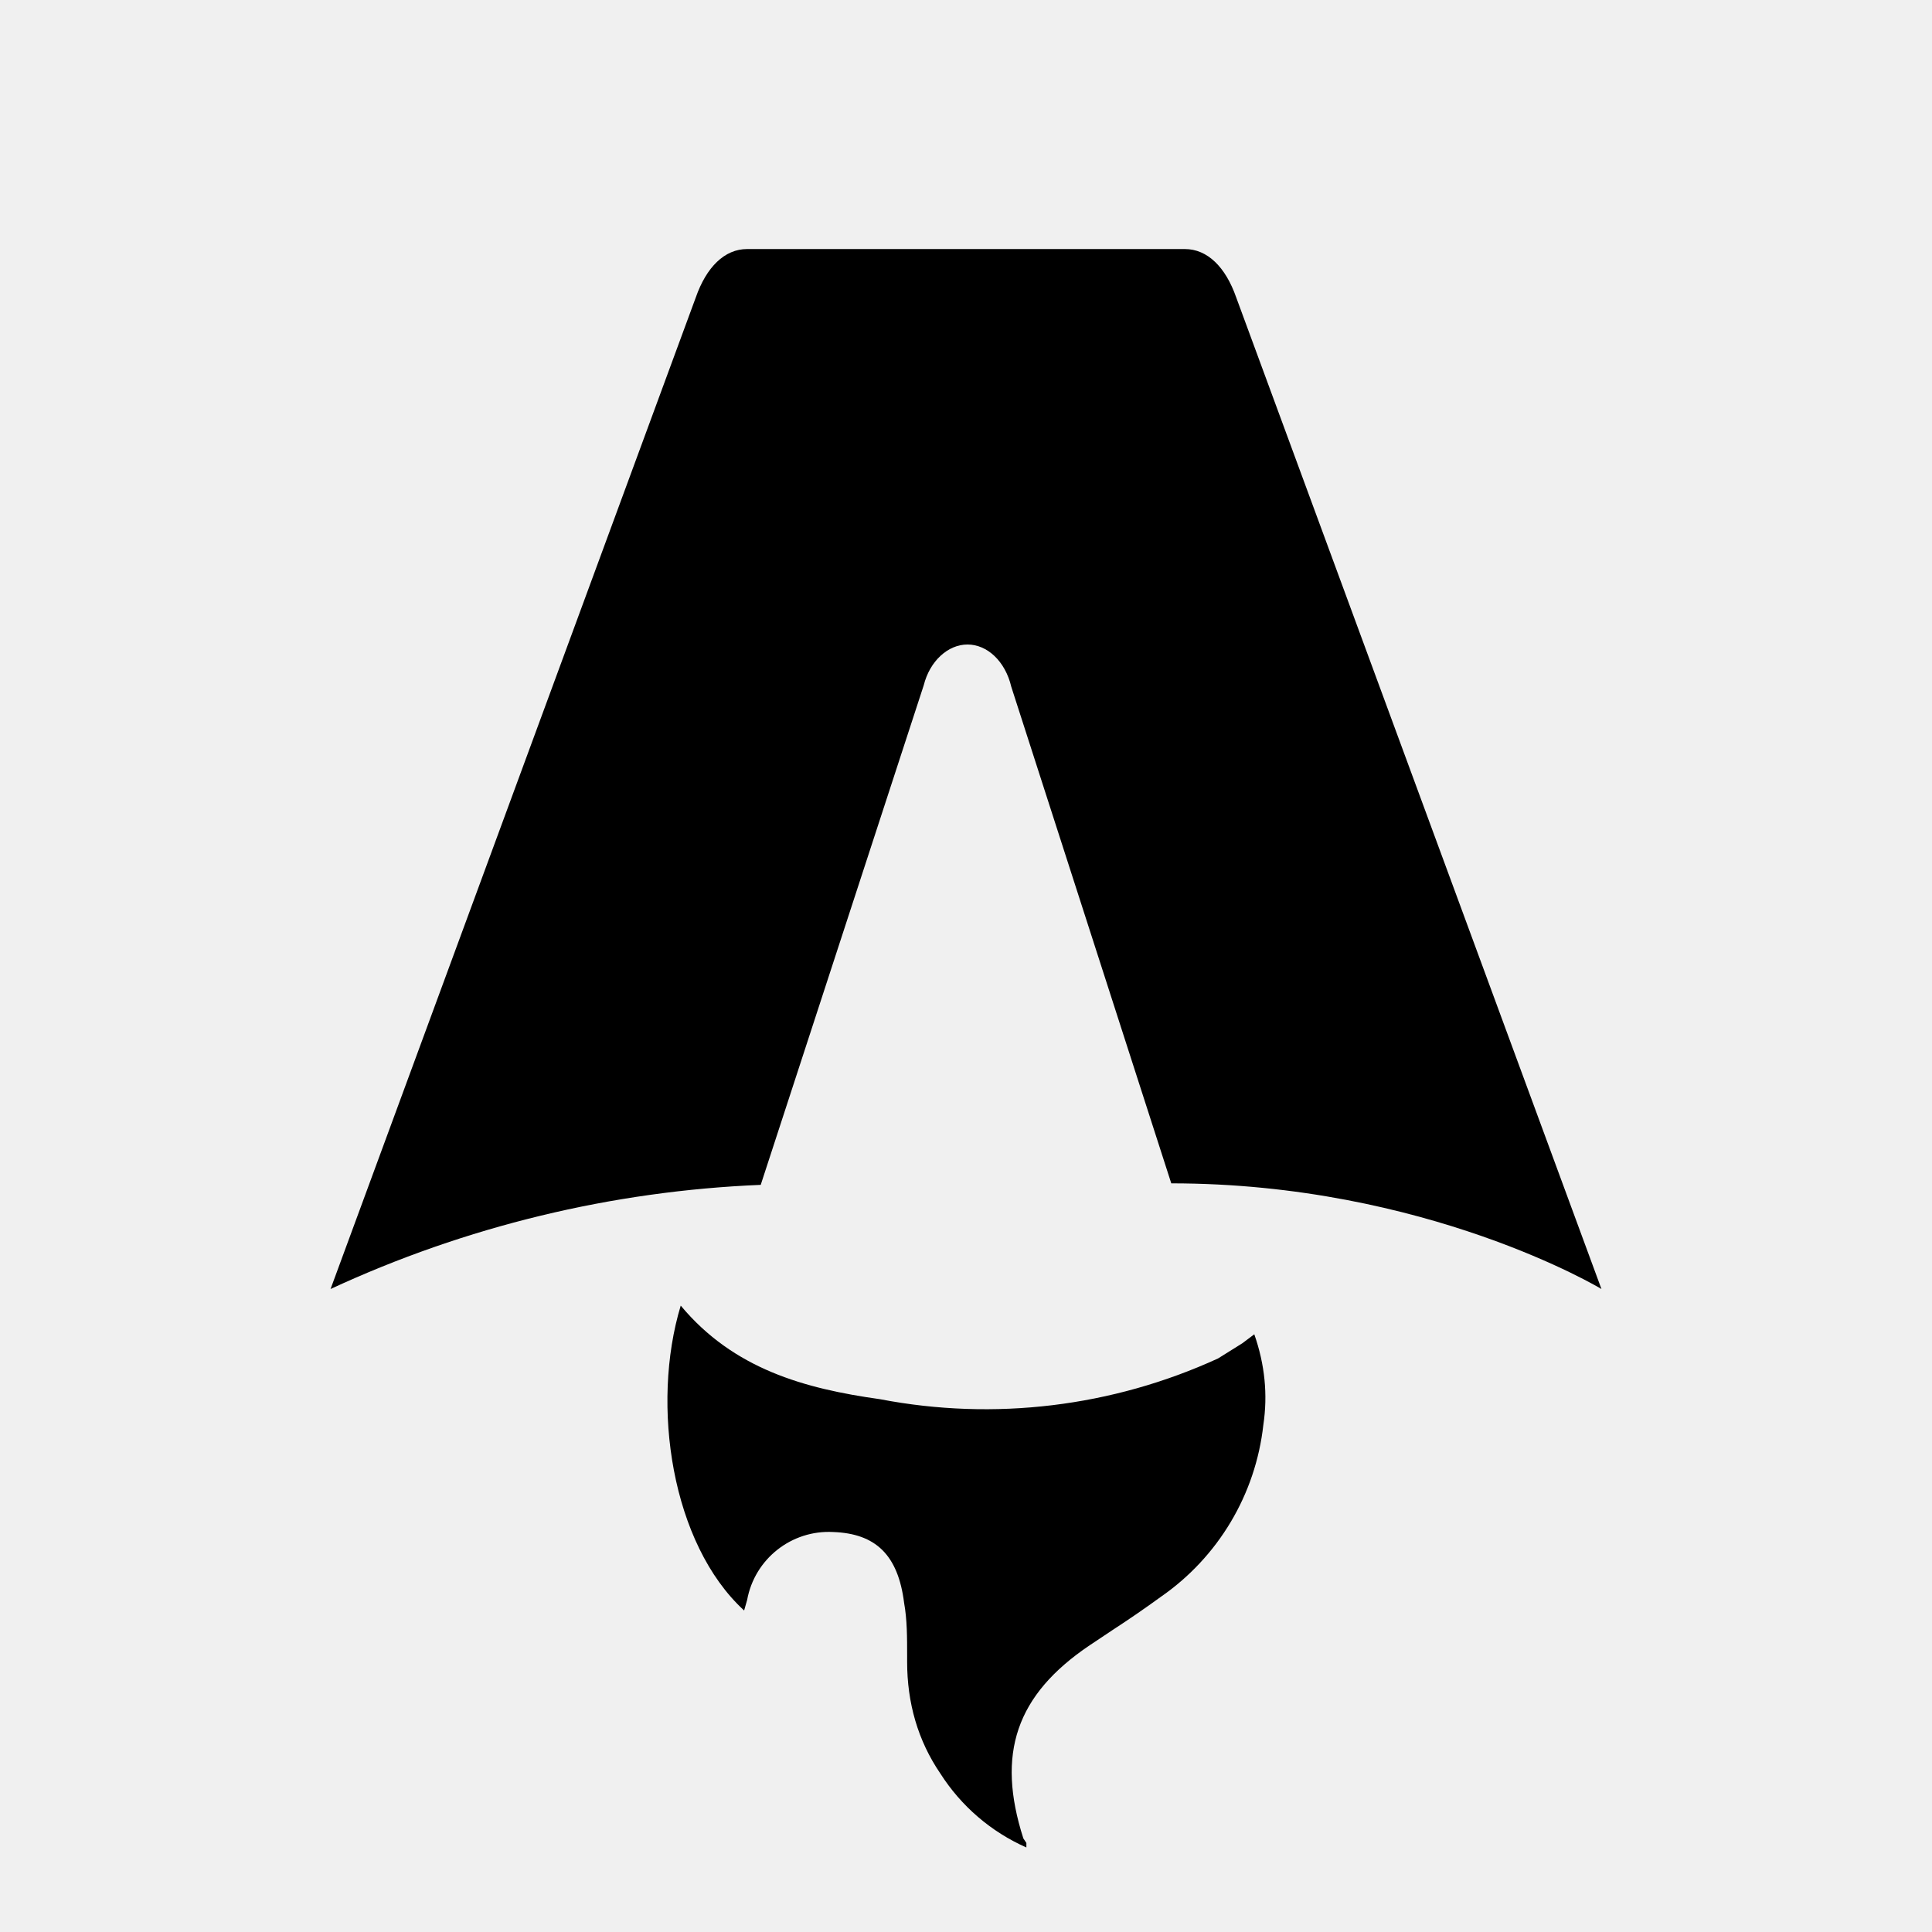
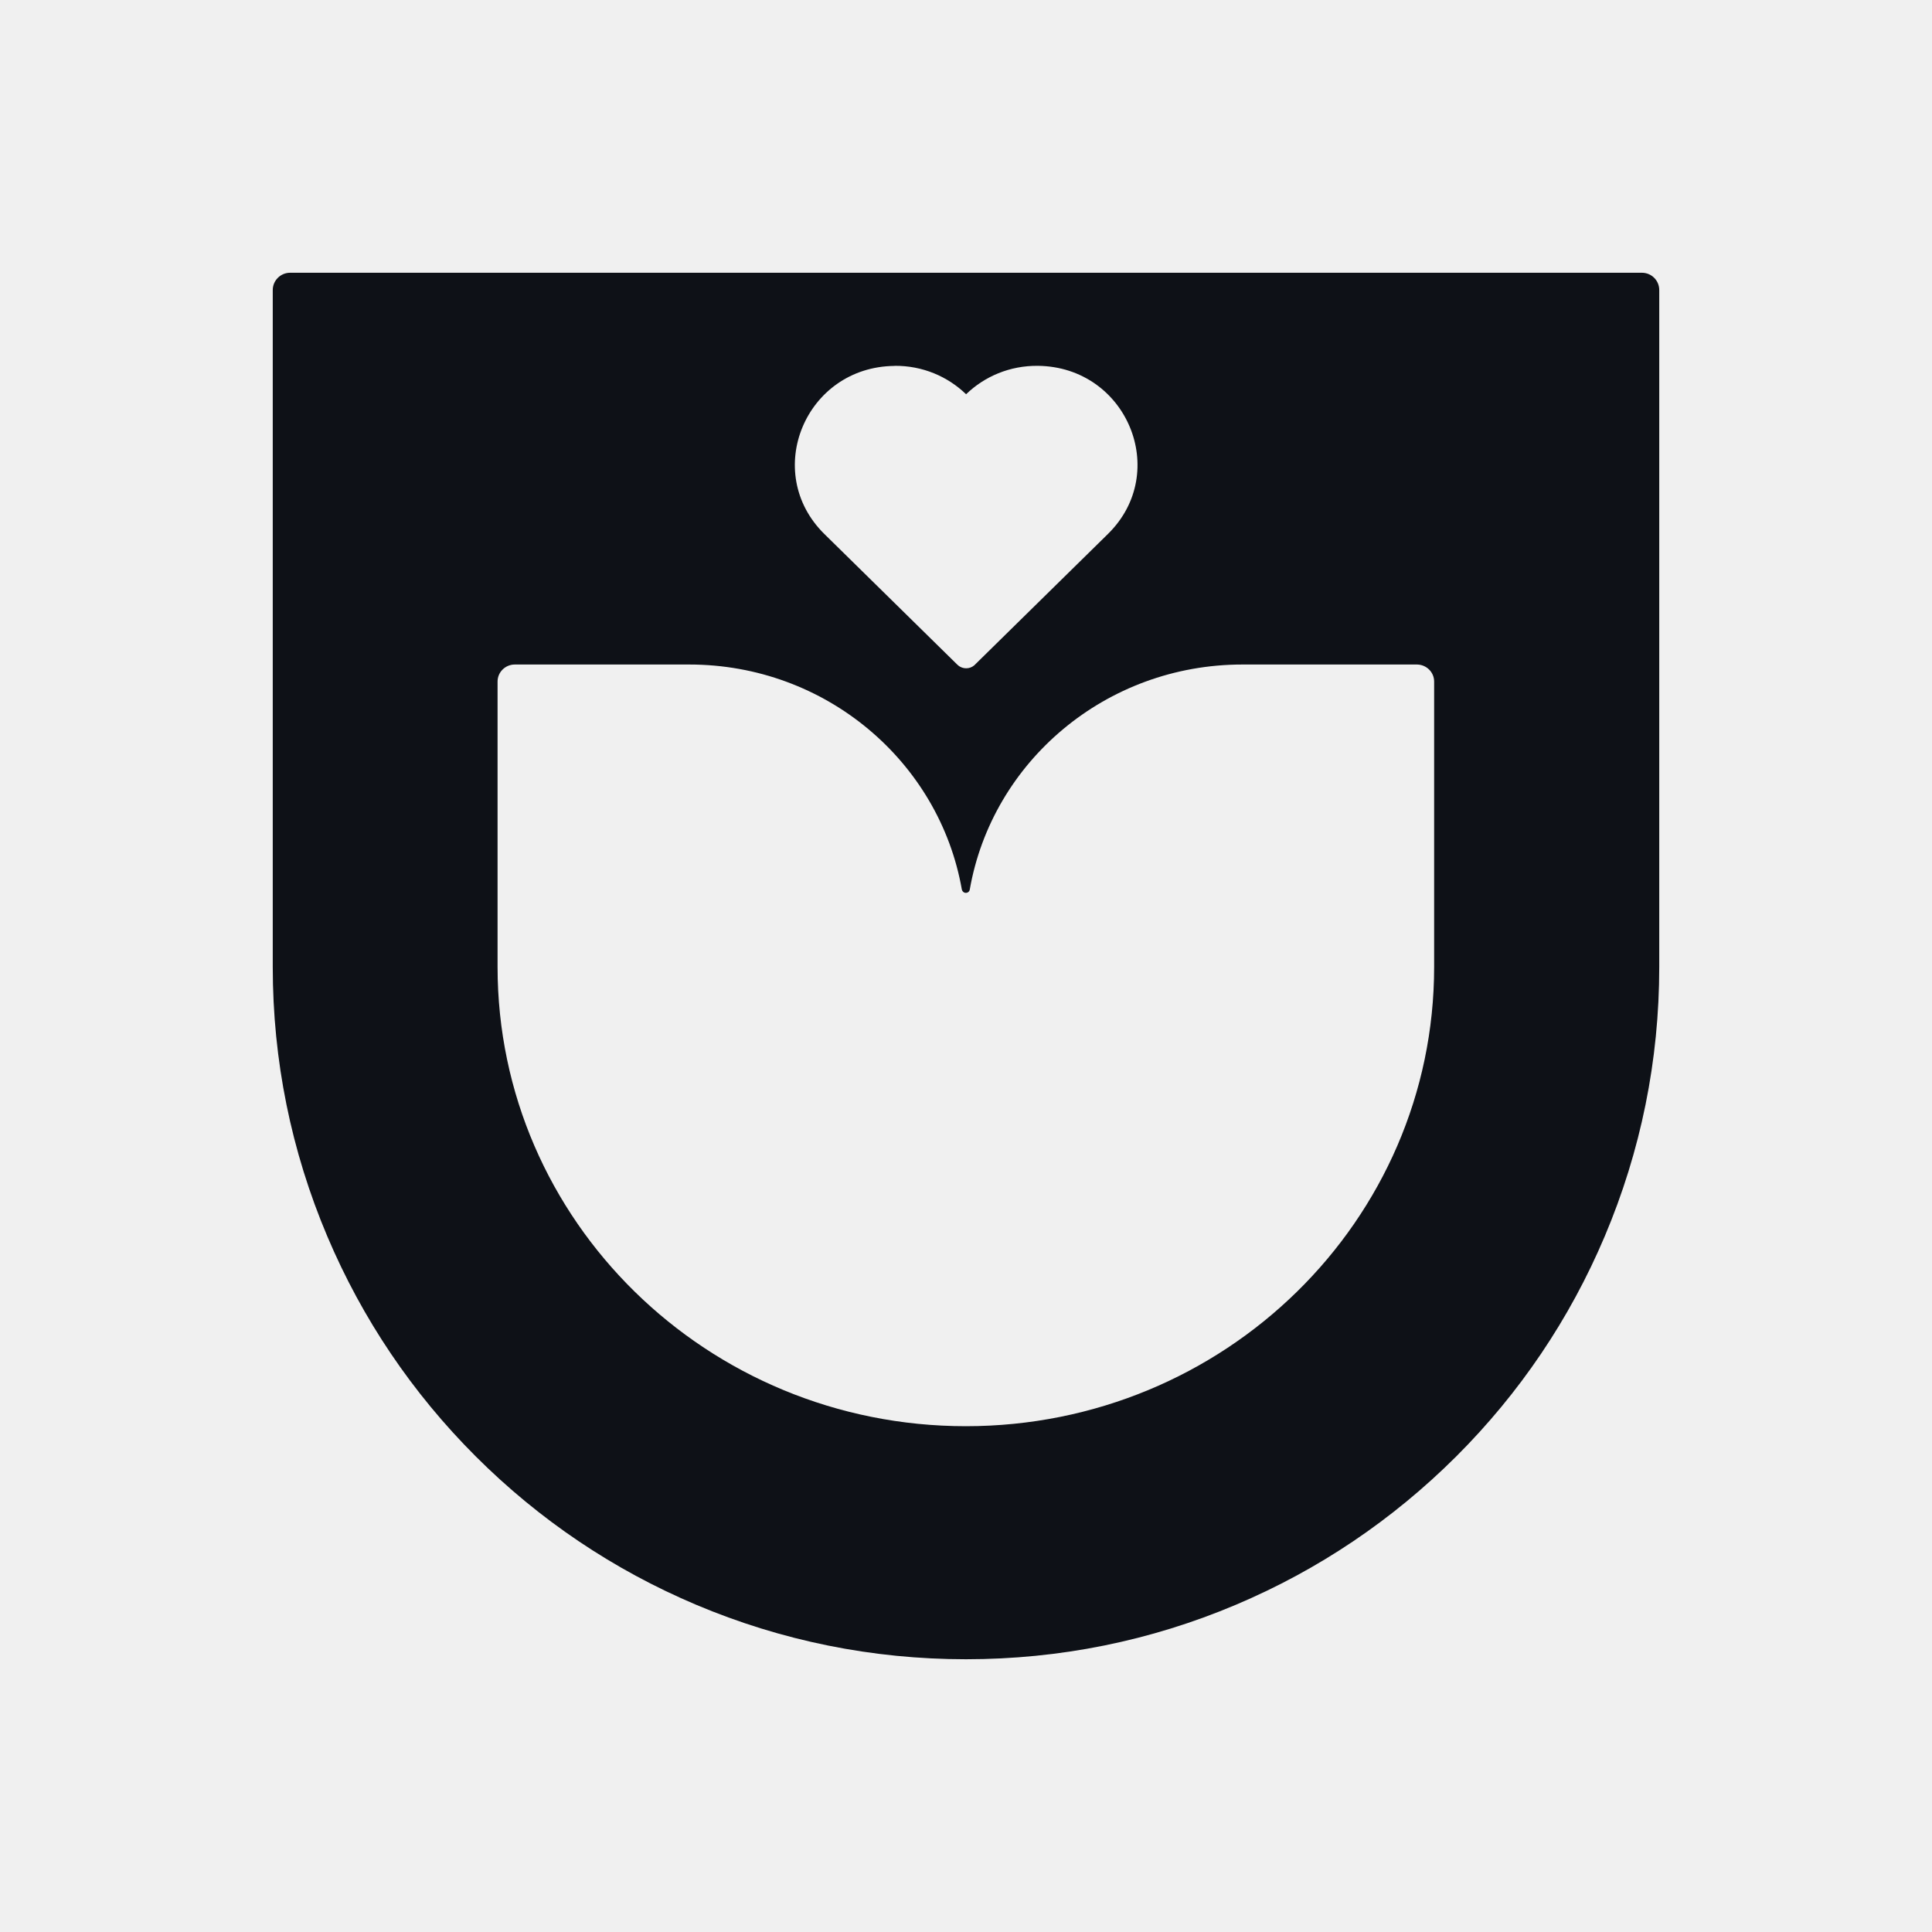
- <svg xmlns="http://www.w3.org/2000/svg" fill="none" viewBox="0 0 128 128">
-   <path d="M50.4 78.5a75.1 75.1 0 0 0-28.5 6.9l24.2-65.7c.7-2 1.9-3.2 3.4-3.2h29c1.5 0 2.7 1.2 3.4 3.2l24.2 65.7s-11.6-7-28.5-7L67 45.5c-.4-1.7-1.6-2.8-2.9-2.8-1.3 0-2.5 1.1-2.9 2.7L50.4 78.5Zm-1.1 28.2Zm-4.2-20.2c-2 6.6-.6 15.8 4.2 20.2a17.5 17.5 0 0 1 .2-.7 5.5 5.5 0 0 1 5.7-4.5c2.8.1 4.3 1.5 4.7 4.7.2 1.1.2 2.3.2 3.5v.4c0 2.7.7 5.2 2.2 7.4a13 13 0 0 0 5.7 4.9v-.3l-.2-.3c-1.8-5.6-.5-9.5 4.4-12.8l1.5-1a73 73 0 0 0 3.2-2.2 16 16 0 0 0 6.8-11.4c.3-2 .1-4-.6-6l-.8.6-1.6 1a37 37 0 0 1-22.4 2.7c-5-.7-9.7-2-13.2-6.2Z" />
-   <style>
-         path { fill: #000; }
-         @media (prefers-color-scheme: dark) {
-             path { fill: #FFF; }
-         }
-     </style>
+ <svg xmlns="http://www.w3.org/2000/svg" version="1.1" width="85" height="85">
+   <svg width="85" height="85" viewBox="0 0 85 85" fill="none">
+     <path fill-rule="evenodd" clip-rule="evenodd" d="M12.762 12H72.238C72.659 12 73 12.34 73 12.761V42.542C73 46.651 72.191 50.639 70.599 54.399C69.061 58.031 66.864 61.284 64.067 64.078C61.265 66.872 58.008 69.066 54.376 70.602C50.607 72.196 46.613 73 42.5 73C38.387 73 34.389 72.192 30.624 70.602C26.992 69.066 23.731 66.872 20.933 64.078C18.136 61.284 15.939 58.026 14.402 54.399C12.809 50.639 12 46.646 12 42.542V12.761C12 12.34 12.345 12 12.762 12ZM42.504 17.345C41.7 16.567 40.588 16.082 39.353 16.095V16.099C35.436 16.138 33.507 20.777 36.27 23.495L42.108 29.232C42.117 29.238 42.123 29.244 42.13 29.251C42.136 29.257 42.142 29.264 42.151 29.27C42.257 29.363 42.385 29.402 42.508 29.402C42.636 29.402 42.76 29.359 42.866 29.27L42.909 29.227L48.746 23.491C51.51 20.773 49.577 16.138 45.664 16.095C44.425 16.082 43.313 16.563 42.504 17.345ZM21.891 42.542C21.891 53.701 31.114 62.747 42.496 62.747H42.492C53.873 62.747 63.096 53.701 63.096 42.542V29.984C63.096 29.572 62.755 29.236 62.334 29.236H54.661C48.644 29.236 43.65 33.514 42.666 39.136C42.653 39.225 42.572 39.289 42.479 39.281C42.398 39.276 42.334 39.213 42.317 39.136C41.329 33.514 36.334 29.236 30.322 29.236H22.649C22.232 29.236 21.891 29.572 21.891 29.984V42.542Z" fill="#0E1117" />
+   </svg>
+   <style>@media (prefers-color-scheme: light) { :root { filter: none; } }
+ @media (prefers-color-scheme: dark) { :root { filter: invert(100%); } }
+ </style>
</svg>
